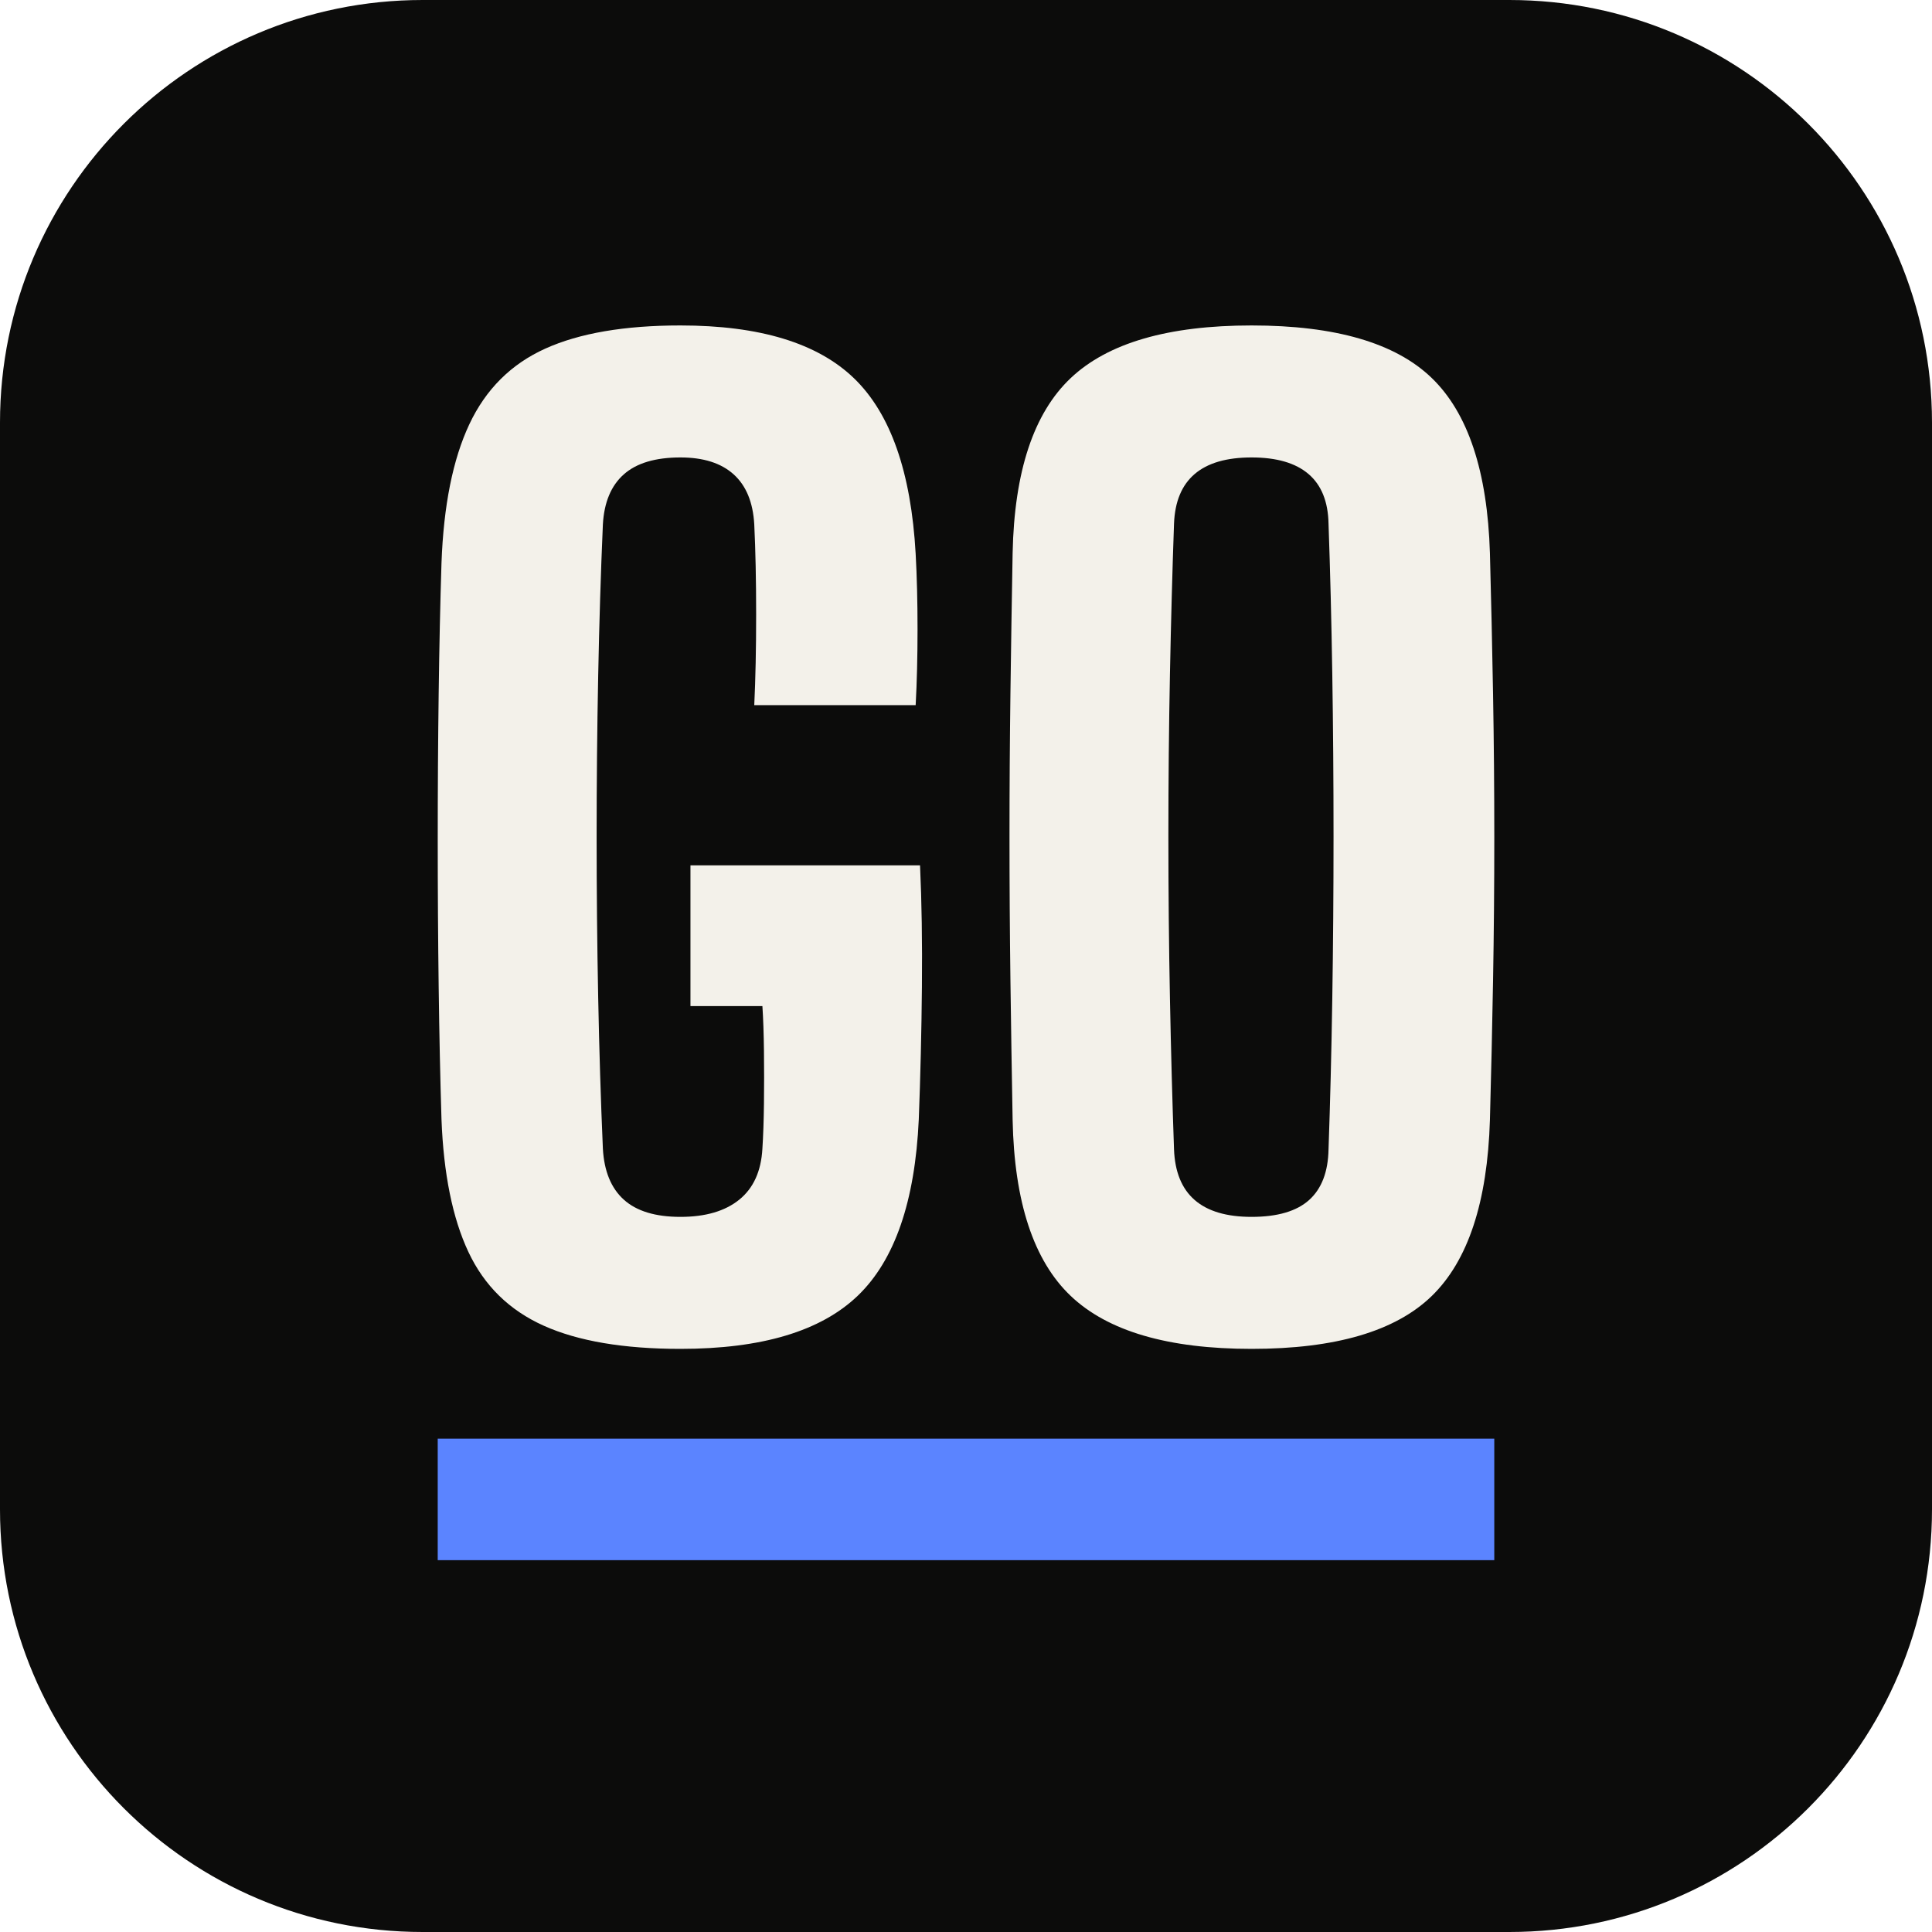
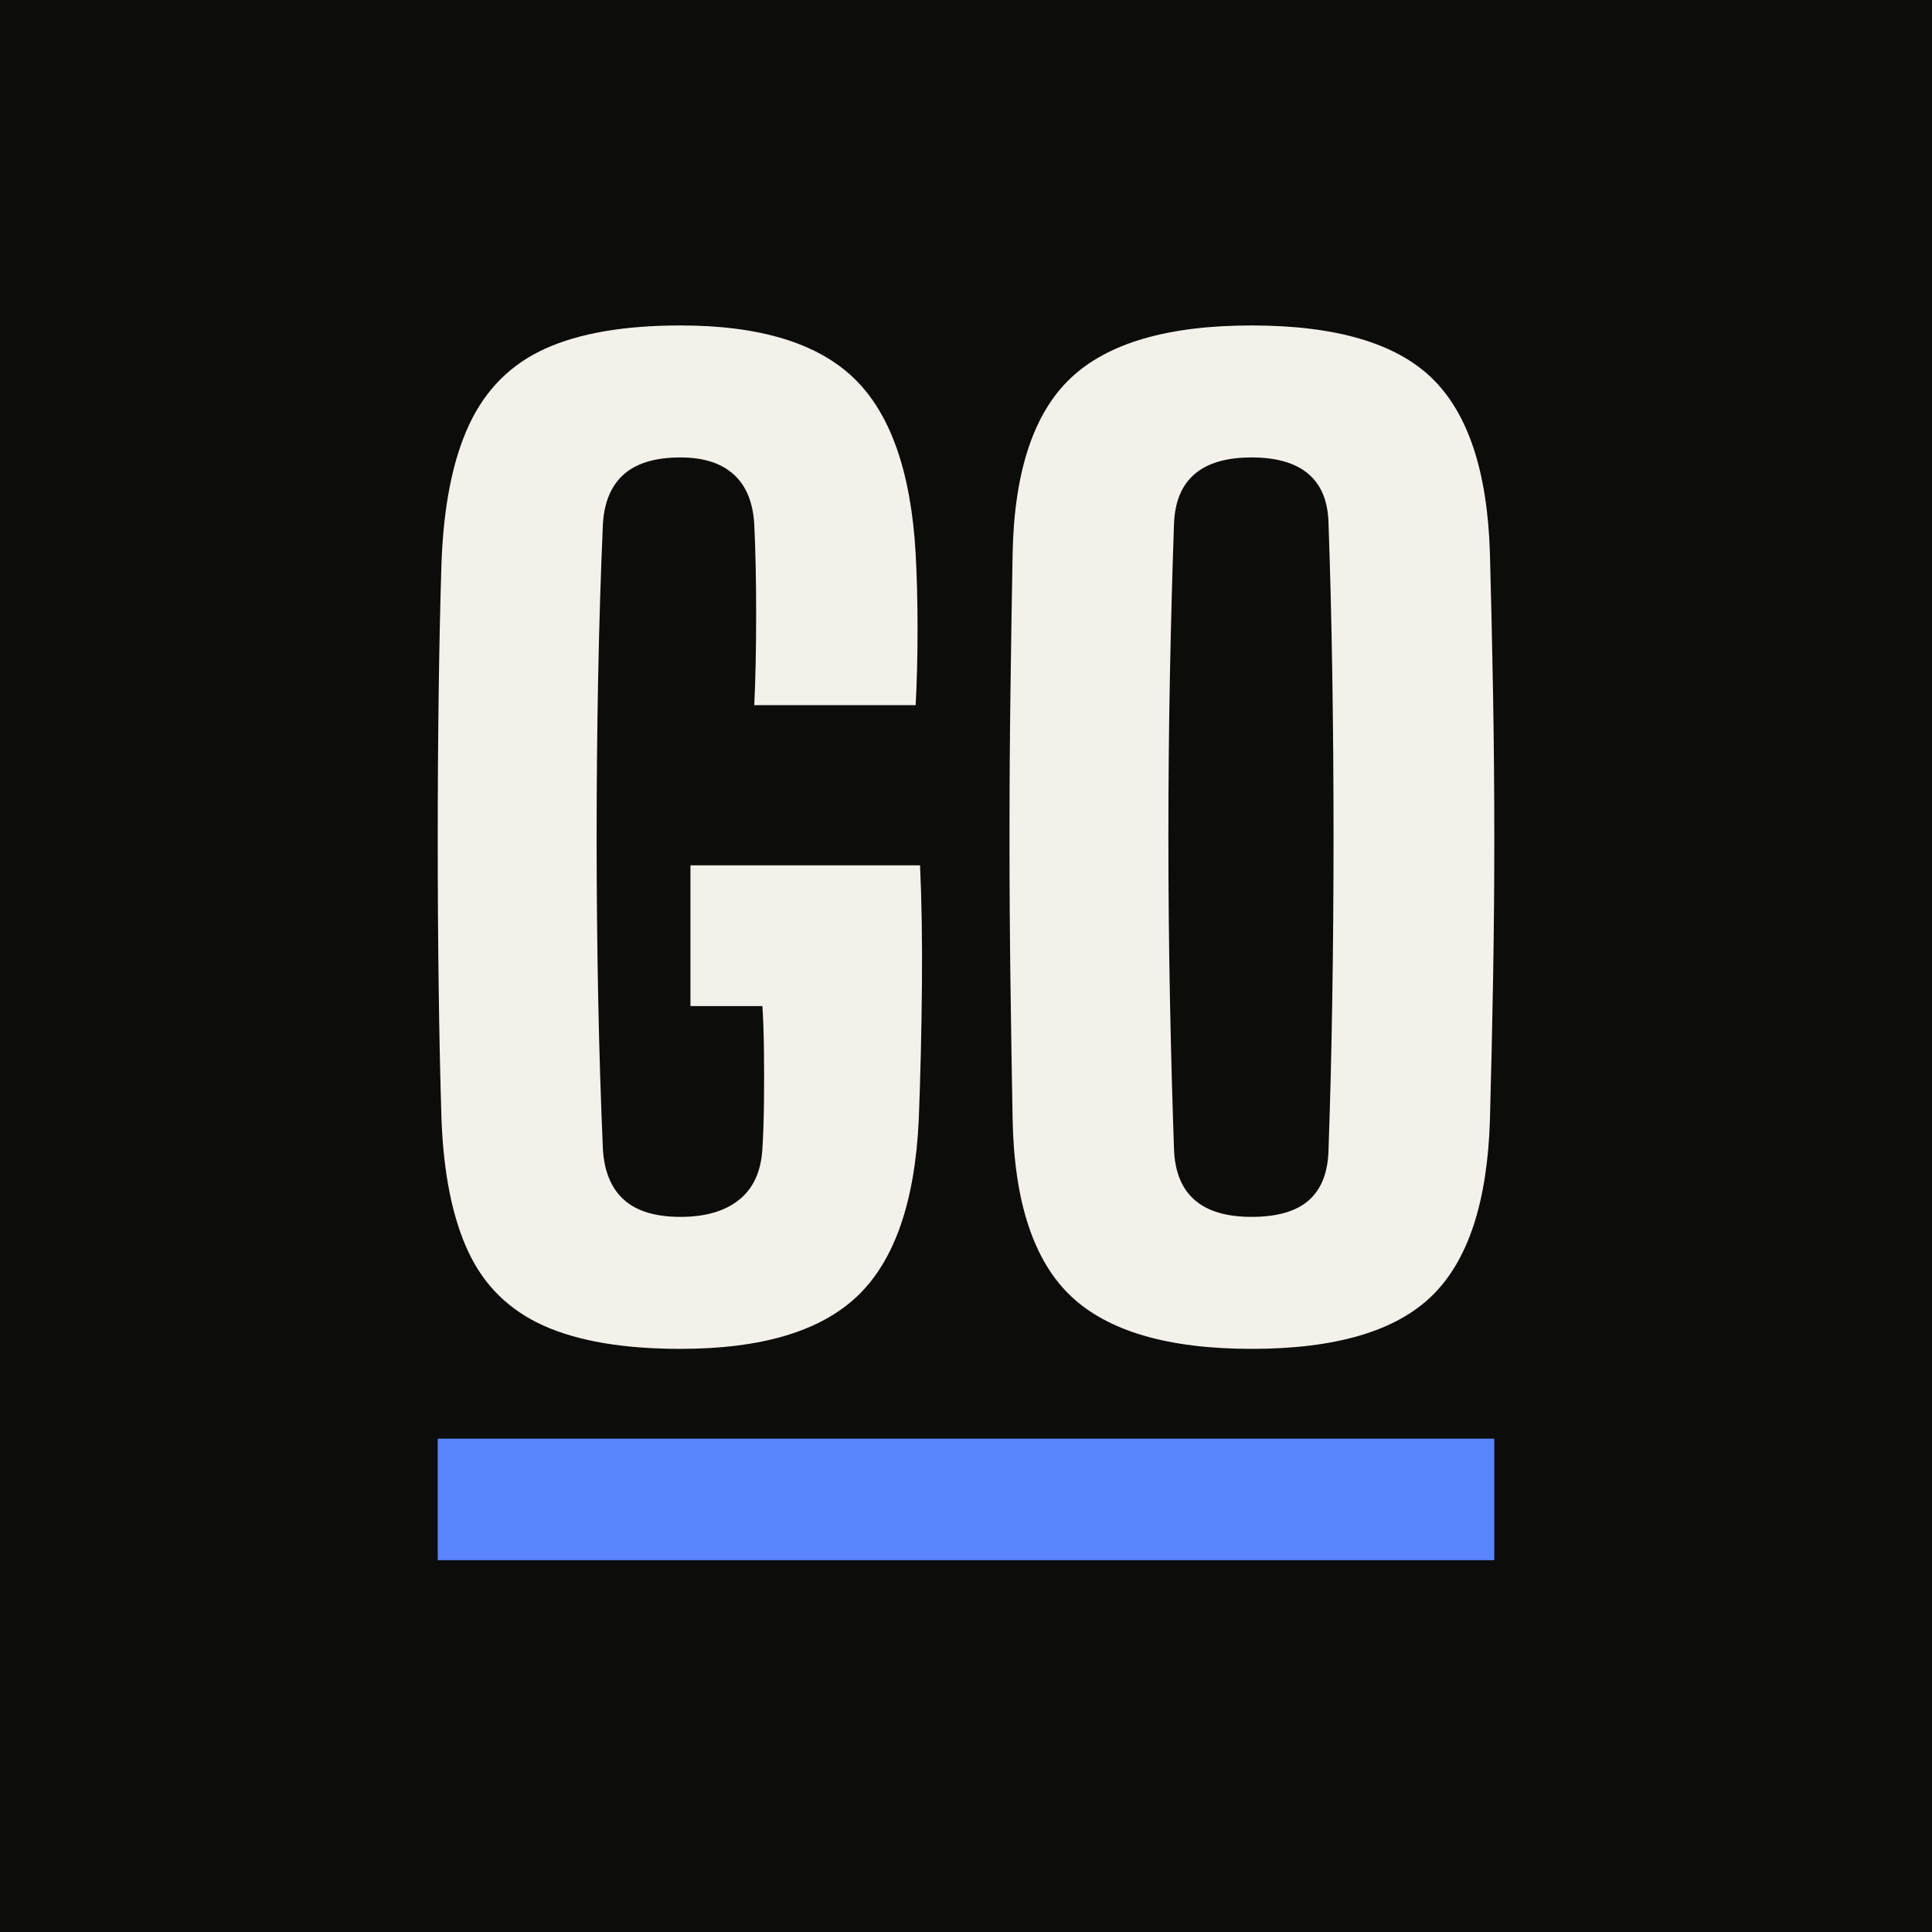
<svg xmlns="http://www.w3.org/2000/svg" viewBox="0 0 512 512" role="img" aria-label="GymGo">
-   <rect width="512" height="512" rx="112" fill="#0c0c0b" />
+   <rect width="512" height="512" fill="#0c0c0b" />
  <path fill="#f3f1ea" transform="translate(103.57 354.48) scale(0.33156)" d="M231.50 9L231.50 9Q163.50 9 122.25-9.50Q81-28 62-68.50Q43-109 40.50-174.50L40.50-174.50Q39-223 38.25-280.50Q37.50-338 37.50-397.75Q37.50-457.50 38.25-514.50Q39-571.50 40.50-619L40.50-619Q43-688 62.75-730Q82.50-772 123.50-790.50Q164.50-809 231.50-809L231.50-809Q326.50-809 370.25-766.75Q414-724.50 419.50-626.50L419.50-626.50Q421-599.50 421-566.25Q421-533 419.50-505.50L419.50-505.50L290.50-505.50Q292-537 292-578Q292-619 290.50-650L290.50-650Q289-676.50 274-690Q259-703.50 231.50-703.50L231.50-703.50Q201.50-703.50 186.25-690Q171-676.50 169.50-650L169.50-650Q167-592.50 165.75-529Q164.50-465.50 164.50-400.25Q164.50-335 165.75-271.75Q167-208.50 169.50-151L169.50-151Q171-124 186.25-110.25Q201.50-96.50 231.50-96.50L231.50-96.50Q261.50-96.50 278.50-110.25Q295.50-124 297-151L297-151Q298-166.50 298.25-187.25Q298.50-208 298.25-229Q298-250 297-265L297-265L239.50-265L239.50-377.50L423-377.50Q425-334 424.50-280.25Q424-226.50 422-174.50L422-174.50Q417.50-76 373.25-33.50Q329 9 231.50 9ZM688 9L688 9Q588 9 543.50-33.25Q499-75.50 497-174L497-174Q496-228.50 495.25-285.50Q494.50-342.50 494.50-400.25Q494.50-458 495.25-515Q496-572 497-627L497-627Q499-725 543.50-767Q588-809 688-809L688-809Q788.50-809 832-767Q875.50-725 878.50-627L878.50-627Q880-571.50 881-514.50Q882-457.50 882-399.75Q882-342 881-285.25Q880-228.50 878.50-174L878.50-174Q875.50-75.50 832-33.25Q788.50 9 688 9ZM688-96.50L688-96.50Q719-96.50 734-110Q749-123.50 749.50-150.50L749.50-150.50Q751.50-207 752.50-270.75Q753.50-334.50 753.50-400.75Q753.50-467 752.50-530.50Q751.50-594 749.50-650.50L749.50-650.50Q749-677 733.50-690.25Q718-703.50 688-703.50L688-703.50Q658-703.50 642.50-690.25Q627-677 626-650.50L626-650.50Q624-594 622.75-530.50Q621.50-467 621.50-400.75Q621.50-334.50 622.75-270.75Q624-207 626-150.50L626-150.50Q627-123.50 642.50-110Q658-96.50 688-96.50Z" />
  <rect fill="#5b84ff" x="116.00" y="381.26" width="280.00" height="32.20" />
</svg>
